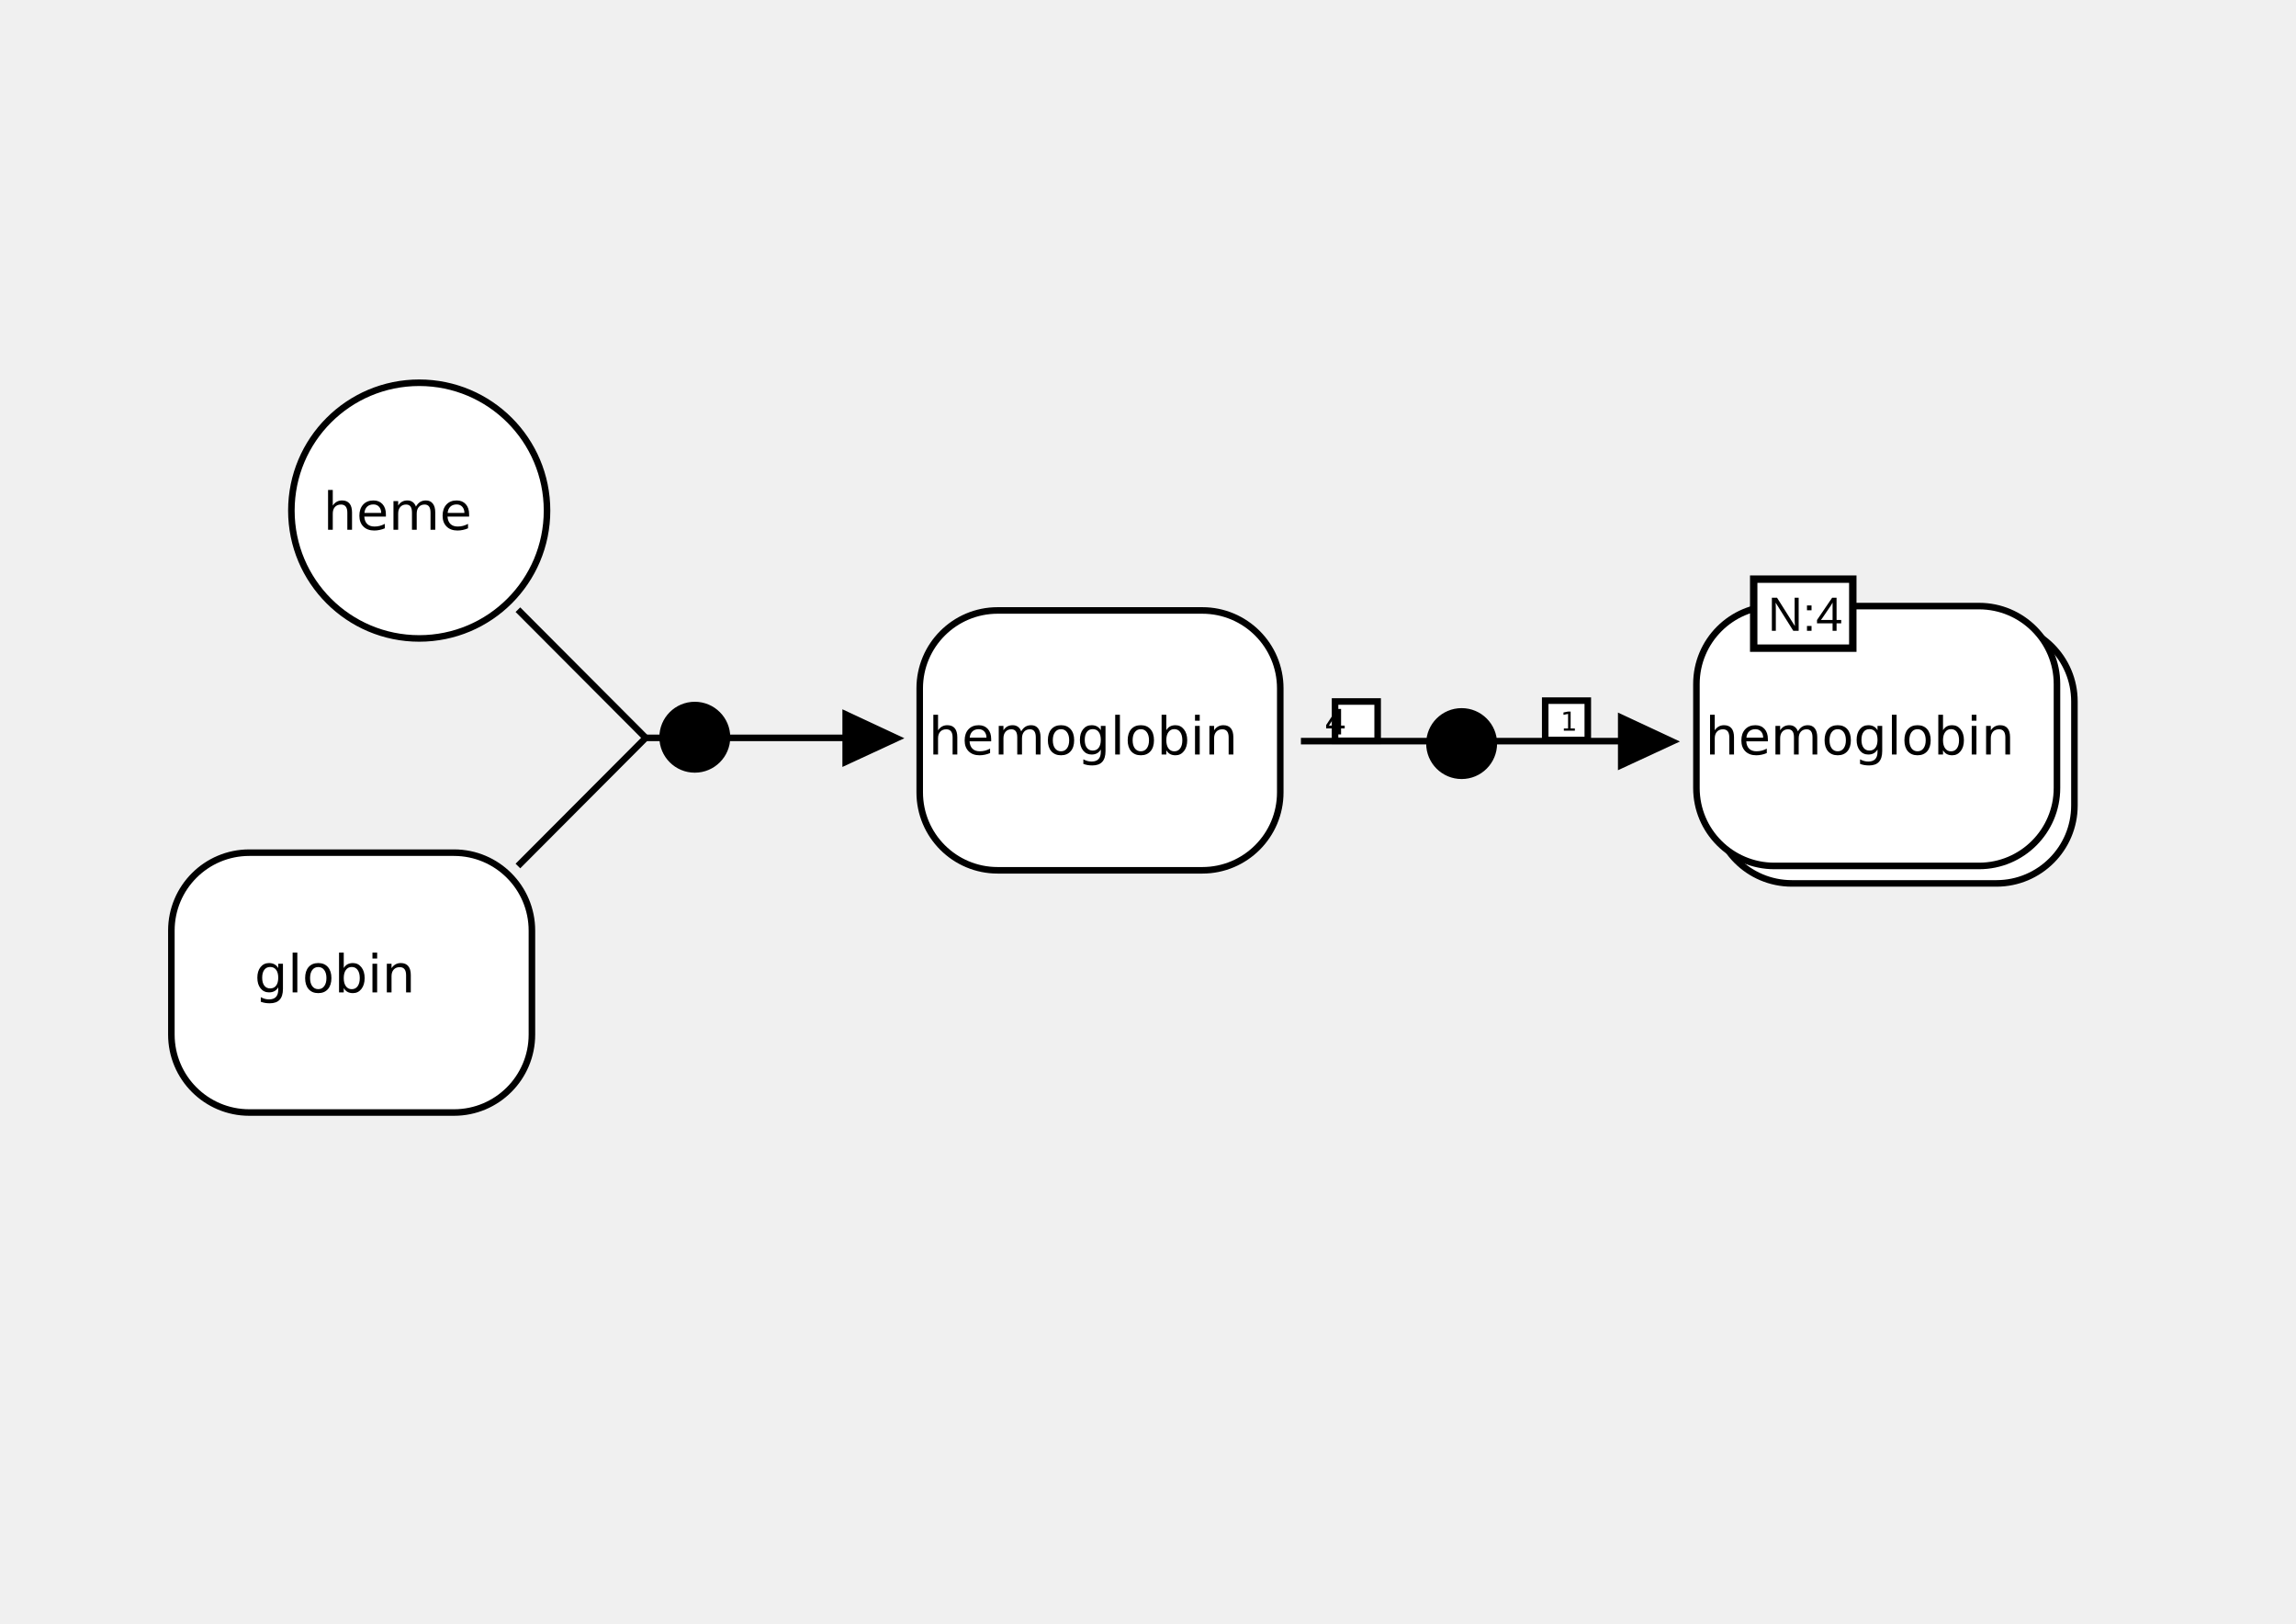
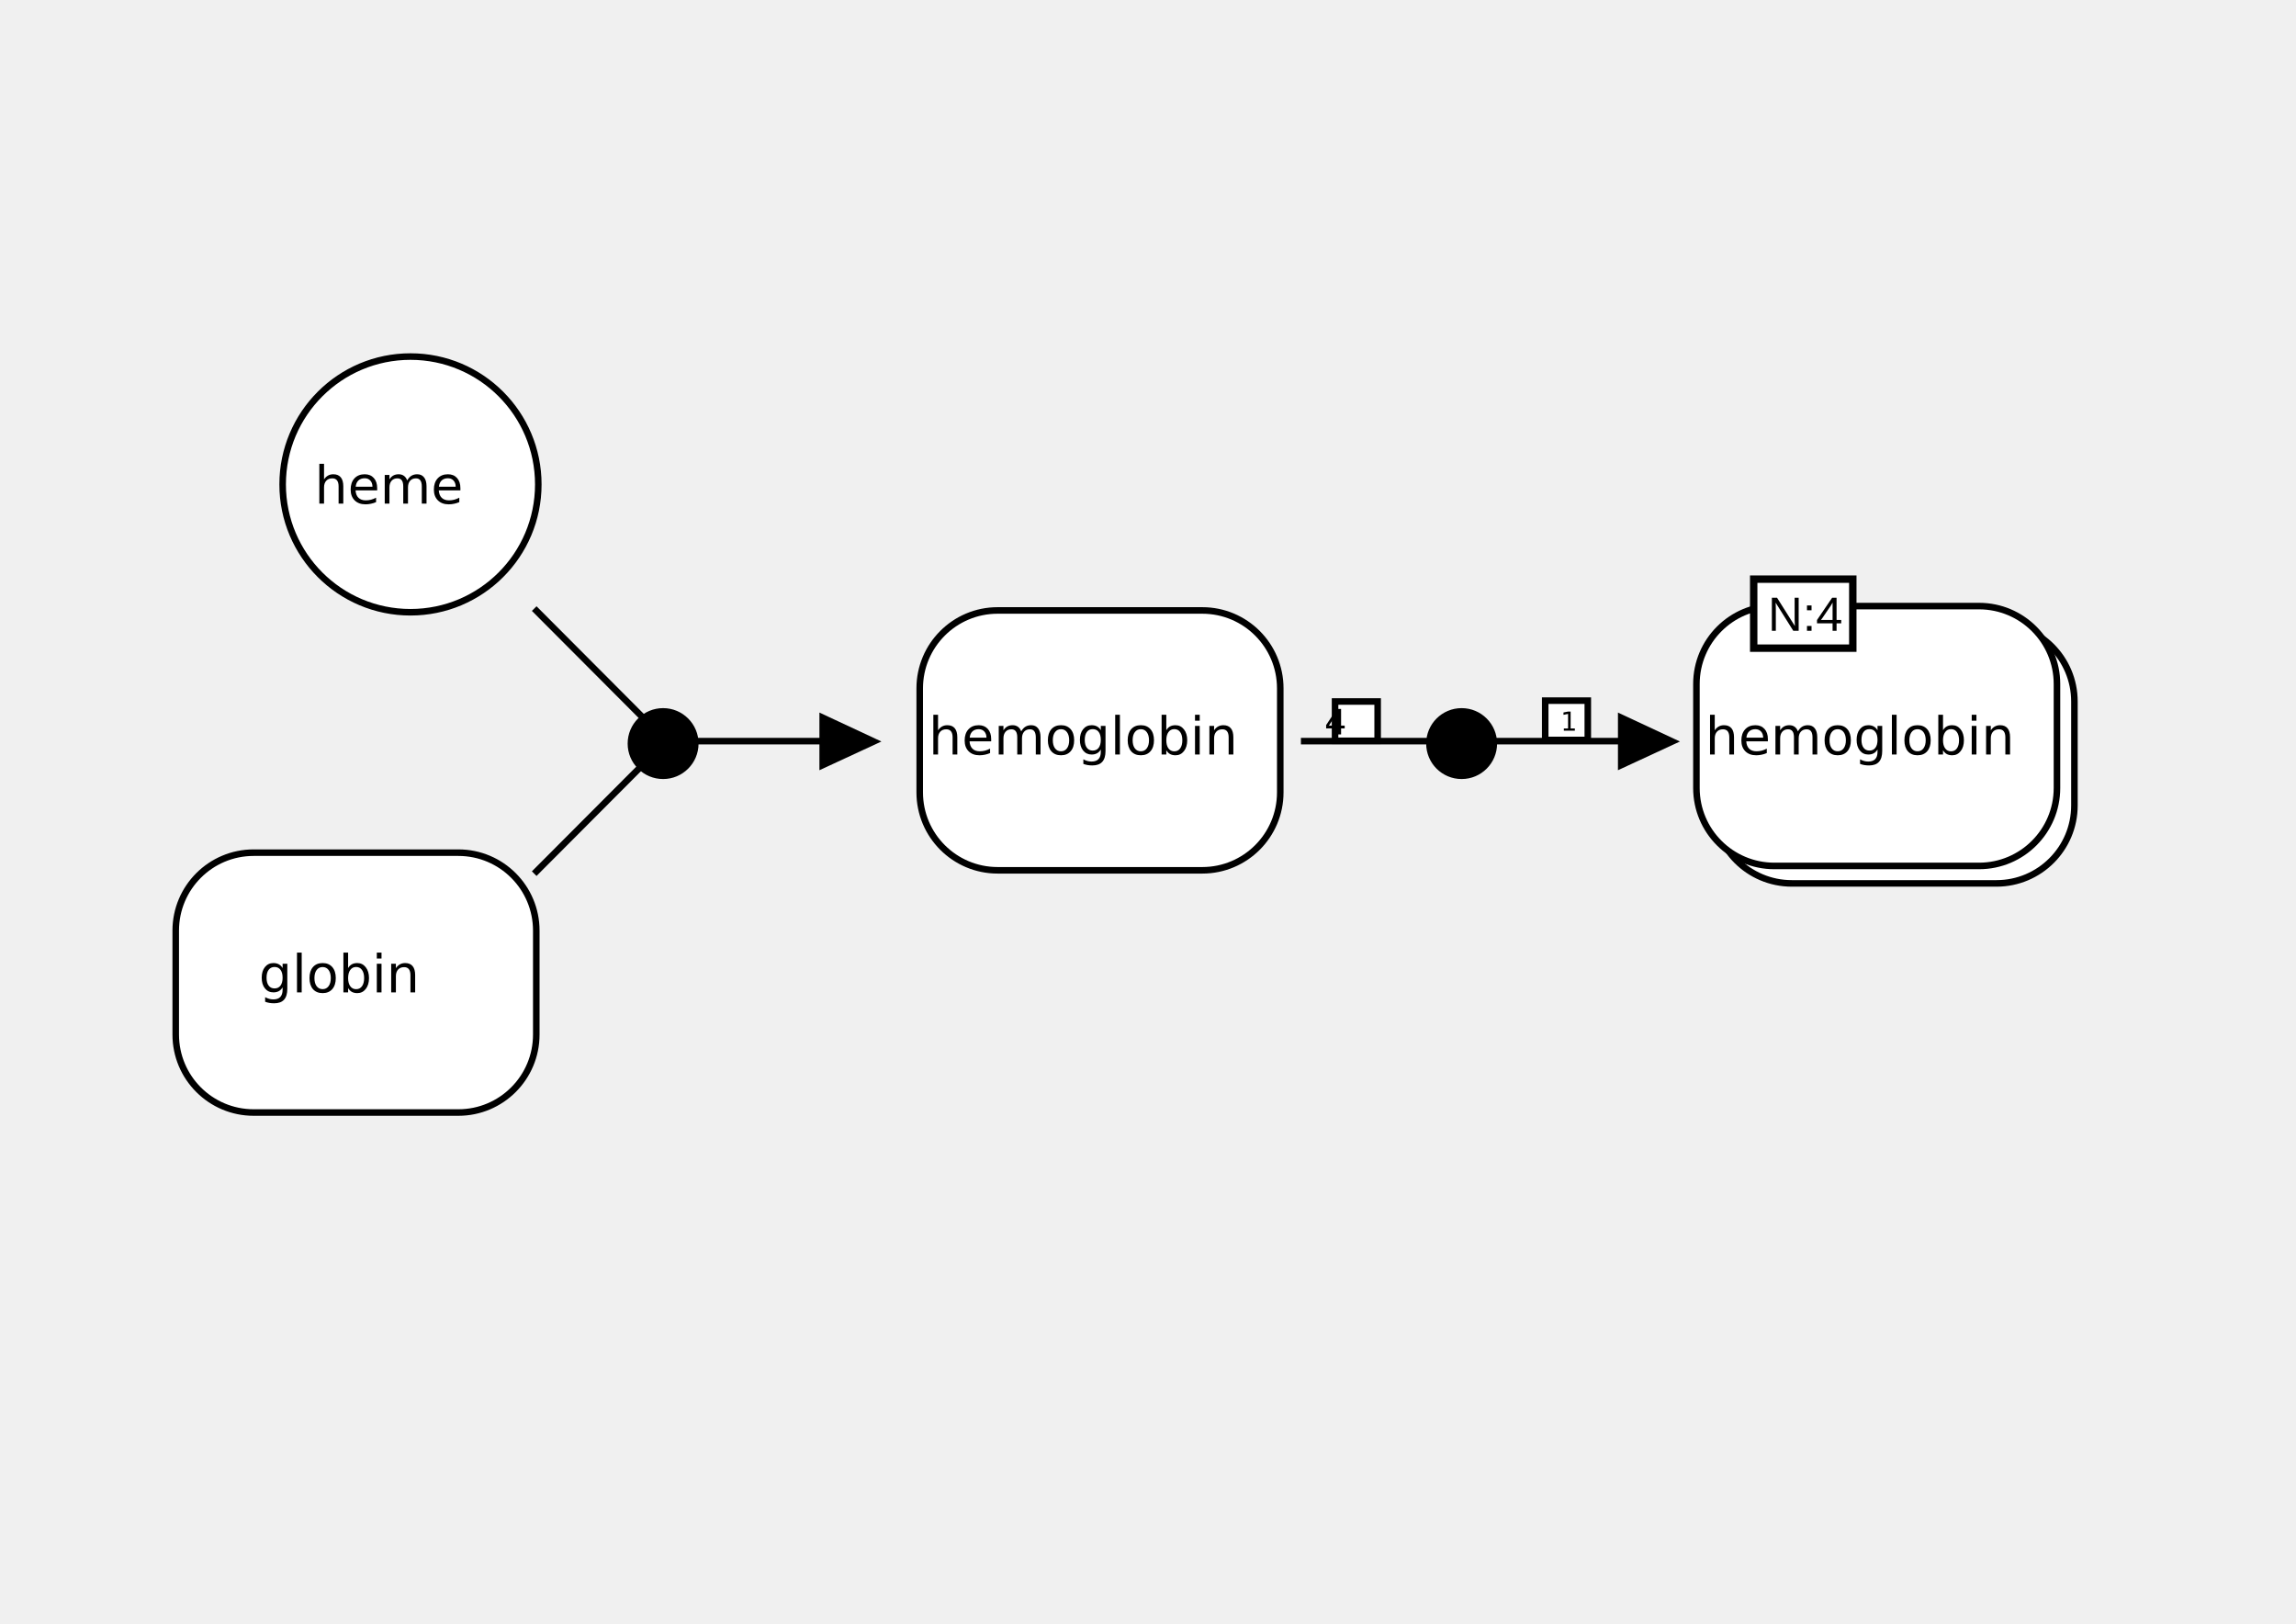
<svg xmlns="http://www.w3.org/2000/svg" width="1052.362" height="744.094" id="svg2" version="1.0">
  <defs id="defs4">
    <marker orient="auto" refY="0.0" refX="0.0" id="Arrow1Mend" style="overflow:visible;">
      <path id="path2972" d="M 0.0,0.0 L 5.0,-5.0 L -12.5,0.0 L 5.0,5.0 L 0.0,0.0 z " style="fill-rule:evenodd;stroke:#000000;stroke-width:1.0pt;marker-start:none;" transform="scale(0.4) rotate(180) translate(10,0)" />
    </marker>
    <marker orient="auto" refY="0.0" refX="0.0" id="Arrow1Lend" style="overflow:visible;">
      <path id="path2978" d="M 0.0,0.0 L 5.0,-5.0 L -12.5,0.0 L 5.0,5.0 L 0.0,0.0 z " style="fill-rule:evenodd;stroke:#000000;stroke-width:1.0pt;marker-start:none;" transform="scale(0.8) rotate(180) translate(12.5,0)" />
    </marker>
  </defs>
  <g id="layer2" style="opacity:1">
-     <rect style="opacity:1;fill:#ffffff;fill-opacity:1;fill-rule:nonzero;stroke:#000000;stroke-width:3;stroke-miterlimit:4;stroke-dasharray:none;stroke-opacity:1" id="rect12174" width="165.256" height="119.086" x="78.547" y="390.75" ry="35.714" rx="35.714" />
-     <path transform="translate(-112.9269,-33.31271)" d="M 363.655,267.302 A 58.589,58.589 0 1 1 246.477,267.302 A 58.589,58.589 0 1 1 363.655,267.302 z" id="path8041" style="opacity:1;fill:#ffffff;fill-opacity:1;fill-rule:nonzero;stroke:#000000;stroke-width:3;stroke-linecap:round;stroke-miterlimit:4;stroke-dasharray:none;stroke-dashoffset:0;stroke-opacity:1" />
-     <text id="text11799" y="454.778" x="163.01" style="font-size:12px;font-style:normal;font-weight:normal;opacity:1;fill:#000000;fill-opacity:1;stroke:none;stroke-width:1px;stroke-linecap:butt;stroke-linejoin:miter;stroke-opacity:1;font-family:Bitstream Vera Sans" xml:space="preserve">
-       <tspan id="tspan11801" style="font-size:24px;font-weight:normal;text-align:center;text-anchor:middle" y="454.778" x="163.01">globin</tspan>
+     <rect style="opacity:1;fill:#ffffff;fill-opacity:1;fill-rule:nonzero;stroke:#000000;stroke-width:3;stroke-miterlimit:4;stroke-dasharray:none;stroke-opacity:1" id="rect12174" width="165.256" height="119.086" x="80.547" y="390.75" ry="35.714" rx="35.714" />
+     <path transform="translate(-116.9269,-45.31271)" d="M 363.655 267.302 A 58.589 58.589 0 1 1  246.477,267.302 A 58.589 58.589 0 1 1  363.655 267.302 z" id="path8041" style="opacity:1;fill:#ffffff;fill-opacity:1;fill-rule:nonzero;stroke:#000000;stroke-width:3;stroke-linecap:round;stroke-miterlimit:4;stroke-dasharray:none;stroke-dashoffset:0;stroke-opacity:1" />
+     <text id="text11799" y="454.778" x="165.01" style="font-size:12px;font-style:normal;font-weight:normal;opacity:1;fill:#000000;fill-opacity:1;stroke:none;stroke-width:1px;stroke-linecap:butt;stroke-linejoin:miter;stroke-opacity:1;font-family:Bitstream Vera Sans" xml:space="preserve">
+       <tspan id="tspan11801" style="font-size:24px;font-weight:normal;text-align:center;text-anchor:middle" y="454.778" x="165.01">globin</tspan>
    </text>
    <rect rx="35.714" ry="35.714" y="285.75" x="785.547" height="119.086" width="165.256" id="rect12182" style="opacity:1;fill:#ffffff;fill-opacity:1;fill-rule:nonzero;stroke:#000000;stroke-width:3;stroke-miterlimit:4;stroke-dasharray:none;stroke-opacity:1" />
    <rect style="opacity:1;fill:#ffffff;fill-opacity:1;fill-rule:nonzero;stroke:#000000;stroke-width:3;stroke-miterlimit:4;stroke-dasharray:none;stroke-opacity:1" id="rect12184" width="165.256" height="119.086" x="777.547" y="277.75" ry="35.714" rx="35.714" />
    <text xml:space="preserve" style="font-size:12px;font-style:normal;font-weight:normal;opacity:1;fill:#000000;fill-opacity:1;stroke:none;stroke-width:1px;stroke-linecap:butt;stroke-linejoin:miter;stroke-opacity:1;font-family:Bitstream Vera Sans" x="862.01" y="345.778" id="text12186">
      <tspan x="862.01" y="345.778" style="font-size:24px;font-weight:normal;text-align:center;text-anchor:middle" id="tspan12188">hemoglobin</tspan>
    </text>
    <rect ry="0" y="265.417" x="803.803" height="31.604" width="45.418" id="rect12190" style="opacity:1;fill:#ffffff;fill-opacity:1;fill-rule:nonzero;stroke:#000000;stroke-width:3.396;stroke-linecap:round;stroke-miterlimit:4;stroke-dasharray:none;stroke-dashoffset:0;stroke-opacity:1" />
    <text xml:space="preserve" style="font-size:22px;font-style:normal;font-variant:normal;font-weight:normal;font-stretch:normal;text-align:start;line-height:125%;writing-mode:lr-tb;text-anchor:start;opacity:1;fill:#000000;fill-opacity:1;stroke:none;stroke-width:1px;stroke-linecap:butt;stroke-linejoin:miter;stroke-opacity:1;font-family:Arial" x="810.315" y="289.074" id="text12192">
      <tspan id="tspan5547" x="810.315" y="289.074">N:4</tspan>
    </text>
-     <text id="text13220" y="242.778" x="191.778" style="font-size:12px;font-style:normal;font-weight:normal;opacity:1;fill:#000000;fill-opacity:1;stroke:none;stroke-width:1px;stroke-linecap:butt;stroke-linejoin:miter;stroke-opacity:1;font-family:Bitstream Vera Sans" xml:space="preserve">
-       <tspan id="tspan13222" style="font-size:24px;font-weight:normal;text-align:center;text-anchor:middle" y="242.778" x="191.778">heme</tspan>
+     <text id="text13220" y="230.778" x="187.778" style="font-size:12px;font-style:normal;font-weight:normal;opacity:1;fill:#000000;fill-opacity:1;stroke:none;stroke-width:1px;stroke-linecap:butt;stroke-linejoin:miter;stroke-opacity:1;font-family:Bitstream Vera Sans" xml:space="preserve">
+       <tspan id="tspan13222" style="font-size:24px;font-weight:normal;text-align:center;text-anchor:middle" y="230.778" x="187.778">heme</tspan>
    </text>
+     <path style="opacity:1;fill:none;fill-opacity:0.75;fill-rule:evenodd;stroke:#000000;stroke-width:3;stroke-linecap:butt;stroke-linejoin:miter;stroke-miterlimit:4;stroke-dasharray:none;stroke-dashoffset:0;stroke-opacity:1" d="M 244.85,278.894 L 304.157,338.364" id="path3566" />
+     <path id="path3568" d="M 244.85,400.364 L 304.157,340.894" style="opacity:1;fill:none;fill-opacity:0.75;fill-rule:evenodd;stroke:#000000;stroke-width:3;stroke-linecap:butt;stroke-linejoin:miter;stroke-miterlimit:4;stroke-dasharray:none;stroke-dashoffset:0;stroke-opacity:1" />
+     <path style="opacity:1;fill:none;fill-opacity:0.75;fill-rule:evenodd;stroke:#000000;stroke-width:3;stroke-linecap:butt;stroke-linejoin:miter;stroke-miterlimit:4;stroke-dasharray:none;stroke-dashoffset:0;stroke-opacity:1" d="M 300.843,339.64 L 378.995,339.64" id="path3570" />
+     <path style="opacity:1;fill:#000000;fill-opacity:1;fill-rule:evenodd;stroke:#000000;stroke-width:2.492;stroke-linecap:butt;stroke-linejoin:miter;stroke-miterlimit:4;stroke-dasharray:none;stroke-opacity:1" d="M 401.035,339.806 L 376.825,351.021 L 376.825,328.502 L 401.035,339.806 z " id="path3336" />
+     <path transform="translate(-1.13607,73.45899)" d="M 319.814 267.302 A 14.748 14.748 0 1 1  290.318,267.302 A 14.748 14.748 0 1 1  319.814 267.302 z" id="path3333" style="opacity:1;fill:#000000;fill-opacity:1;fill-rule:nonzero;stroke:#000000;stroke-width:3;stroke-linecap:round;stroke-miterlimit:4;stroke-dasharray:none;stroke-dashoffset:0;stroke-opacity:1" />
    <path id="path2192" d="M 596.273,339.64 L 743.44,339.64" style="opacity:1;fill:none;fill-opacity:0.75;fill-rule:evenodd;stroke:#000000;stroke-width:3;stroke-linecap:butt;stroke-linejoin:miter;stroke-miterlimit:4;stroke-dasharray:none;stroke-dashoffset:0;stroke-opacity:1" />
    <path id="path2194" d="M 767.035,339.806 L 742.825,351.021 L 742.825,328.502 L 767.035,339.806 z " style="opacity:1;fill:#000000;fill-opacity:1;fill-rule:evenodd;stroke:#000000;stroke-width:2.492;stroke-linecap:butt;stroke-linejoin:miter;stroke-miterlimit:4;stroke-dasharray:none;stroke-opacity:1" />
    <path style="opacity:1;fill:#000000;fill-opacity:1;fill-rule:nonzero;stroke:#000000;stroke-width:3;stroke-linecap:round;stroke-miterlimit:4;stroke-dasharray:none;stroke-dashoffset:0;stroke-opacity:1" id="path2196" d="M 319.814 267.302 A 14.748 14.748 0 1 1  290.318,267.302 A 14.748 14.748 0 1 1  319.814 267.302 z" transform="translate(364.8639,73.45899)" />
    <rect rx="35.714" ry="35.714" y="279.75" x="421.547" height="119.086" width="165.256" id="rect2198" style="opacity:1;fill:#ffffff;fill-opacity:1;fill-rule:nonzero;stroke:#000000;stroke-width:3;stroke-miterlimit:4;stroke-dasharray:none;stroke-opacity:1" />
    <text id="text3171" y="345.778" x="506.01" style="font-size:12px;font-style:normal;font-weight:normal;opacity:1;fill:#000000;fill-opacity:1;stroke:none;stroke-width:1px;stroke-linecap:butt;stroke-linejoin:miter;stroke-opacity:1;font-family:Bitstream Vera Sans" xml:space="preserve">
      <tspan id="tspan3173" style="font-size:24px;font-weight:normal;text-align:center;text-anchor:middle" y="345.778" x="506.01">hemoglobin</tspan>
    </text>
    <rect style="opacity:1;fill:#ffffff;fill-opacity:1;fill-rule:nonzero;stroke:#000000;stroke-width:3;stroke-linecap:round;stroke-miterlimit:4;stroke-dasharray:none;stroke-dashoffset:0;stroke-opacity:1" id="rect4144" width="19.522" height="18.012" x="611.918" y="321.472" ry="0" />
    <text id="text4146" y="336.572" x="621.677" style="font-size:12px;font-style:normal;font-weight:normal;opacity:1;fill:#000000;fill-opacity:1;stroke:none;stroke-width:1px;stroke-linecap:butt;stroke-linejoin:miter;stroke-opacity:1;font-family:Bitstream Vera Sans" xml:space="preserve">
      <tspan id="tspan4148" style="font-size:16px;font-weight:normal;text-align:center;text-anchor:middle" y="336.572" x="621.677">4</tspan>
    </text>
    <rect style="opacity:1;fill:#ffffff;fill-opacity:1;fill-rule:nonzero;stroke:#000000;stroke-width:3;stroke-linecap:round;stroke-miterlimit:4;stroke-dasharray:none;stroke-dashoffset:0;stroke-opacity:1" id="rect2751" width="19.522" height="18.012" x="708.239" y="321.089" ry="0" />
    <text id="text2753" y="334.837" x="715.295" style="font-size:12px;font-style:normal;font-weight:normal;text-align:start;line-height:125%;writing-mode:lr-tb;text-anchor:start;opacity:1;fill:#000000;fill-opacity:1;stroke:none;stroke-width:1px;stroke-linecap:butt;stroke-linejoin:miter;stroke-opacity:1;font-family:Bitstream Vera Sans" xml:space="preserve">
      <tspan id="tspan2757" x="715.295" y="334.837">1</tspan>
    </text>
-     <path style="opacity:1;fill:none;fill-opacity:0.75;fill-rule:evenodd;stroke:#000000;stroke-width:3;stroke-linecap:butt;stroke-linejoin:miter;stroke-miterlimit:4;stroke-dasharray:none;stroke-dashoffset:0;stroke-opacity:1" d="M 237.381,279.396 L 296.688,338.866" id="path7152" />
-     <path id="path7154" d="M 237.381,396.866 L 296.688,337.396" style="opacity:1;fill:none;fill-opacity:0.75;fill-rule:evenodd;stroke:#000000;stroke-width:3;stroke-linecap:butt;stroke-linejoin:miter;stroke-miterlimit:4;stroke-dasharray:none;stroke-dashoffset:0;stroke-opacity:1" />
-     <path style="opacity:1;fill:none;fill-opacity:0.75;fill-rule:evenodd;stroke:#000000;stroke-width:3;stroke-linecap:butt;stroke-linejoin:miter;stroke-miterlimit:4;stroke-dasharray:none;stroke-dashoffset:0;stroke-opacity:1" d="M 295.179,338.141 L 389.221,338.141" id="path2839" />
-     <path style="opacity:1;fill:#000000;fill-opacity:1;fill-rule:evenodd;stroke:#000000;stroke-width:2.492;stroke-linecap:butt;stroke-linejoin:miter;stroke-miterlimit:4;stroke-dasharray:none;stroke-opacity:1" d="M 411.566,338.308 L 387.356,349.522 L 387.356,327.004 L 411.566,338.308 z" id="path3336" />
-     <path transform="translate(13.39491,70.54631)" d="M 319.814,267.302 A 14.748,14.748 0 1 1 290.318,267.302 A 14.748,14.748 0 1 1 319.814,267.302 z" id="path3333" style="opacity:1;fill:#000000;fill-opacity:1;fill-rule:nonzero;stroke:#000000;stroke-width:3;stroke-linecap:round;stroke-miterlimit:4;stroke-dasharray:none;stroke-dashoffset:0;stroke-opacity:1" />
  </g>
</svg>
